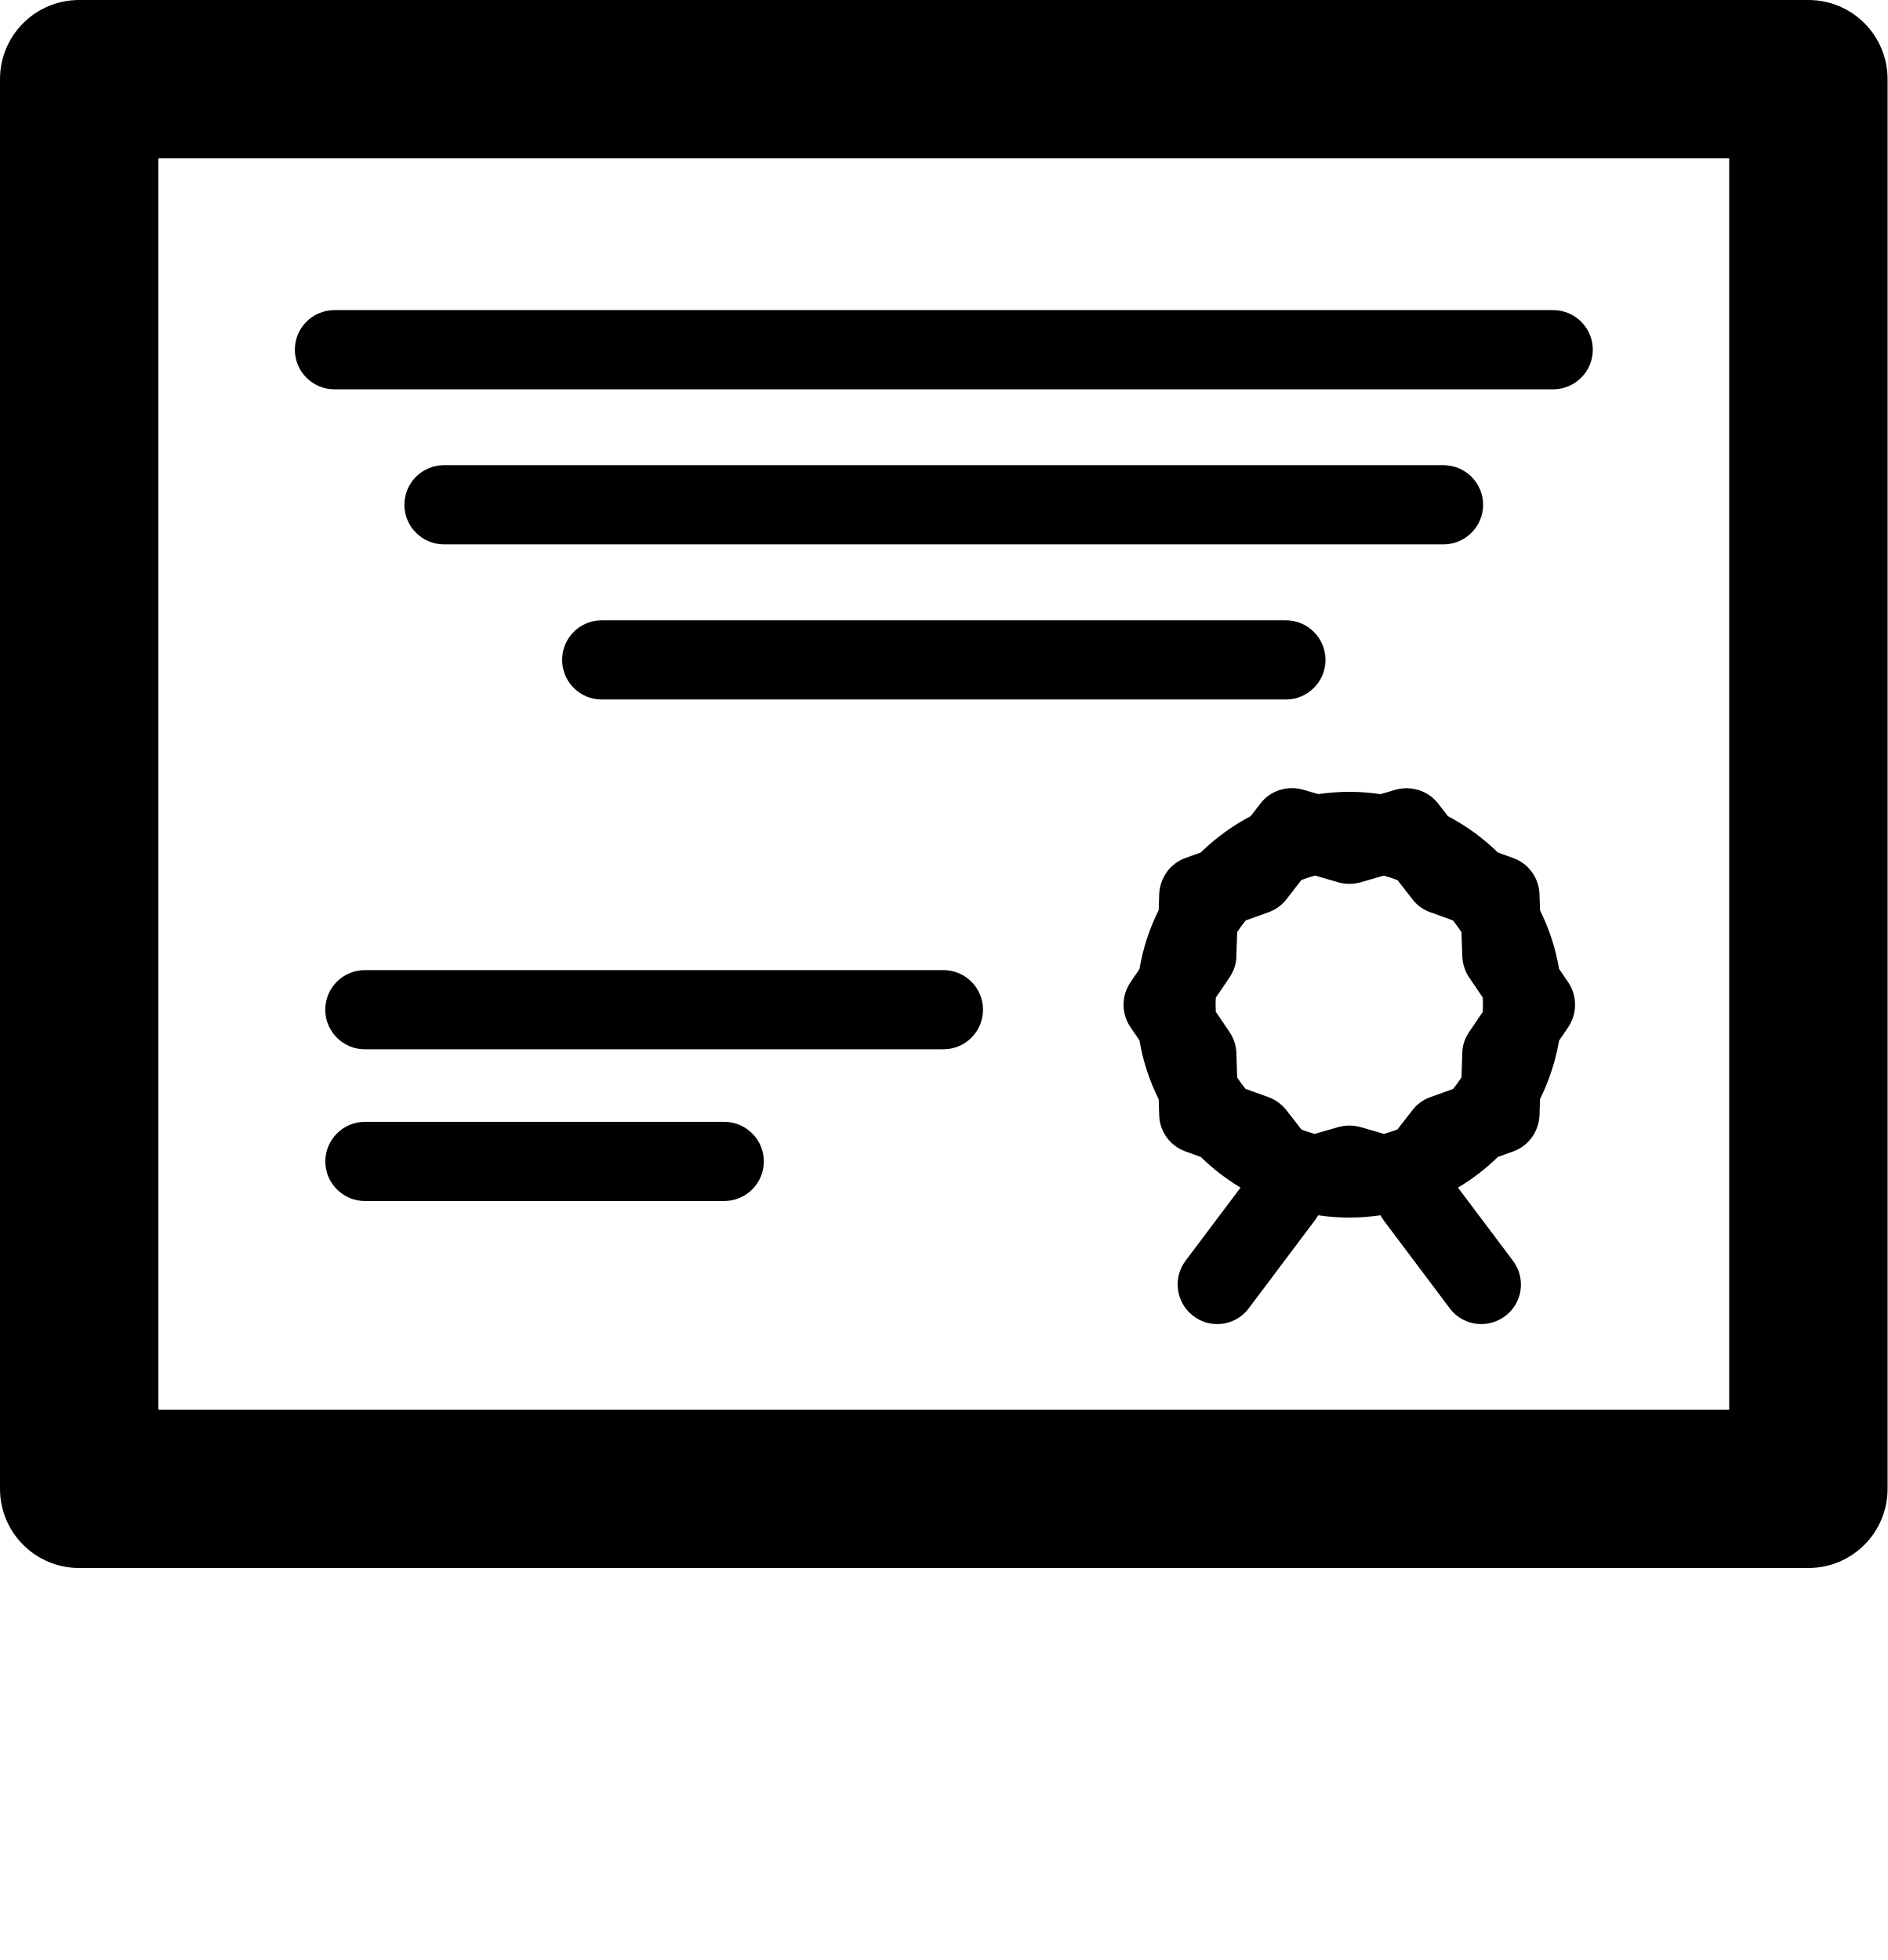
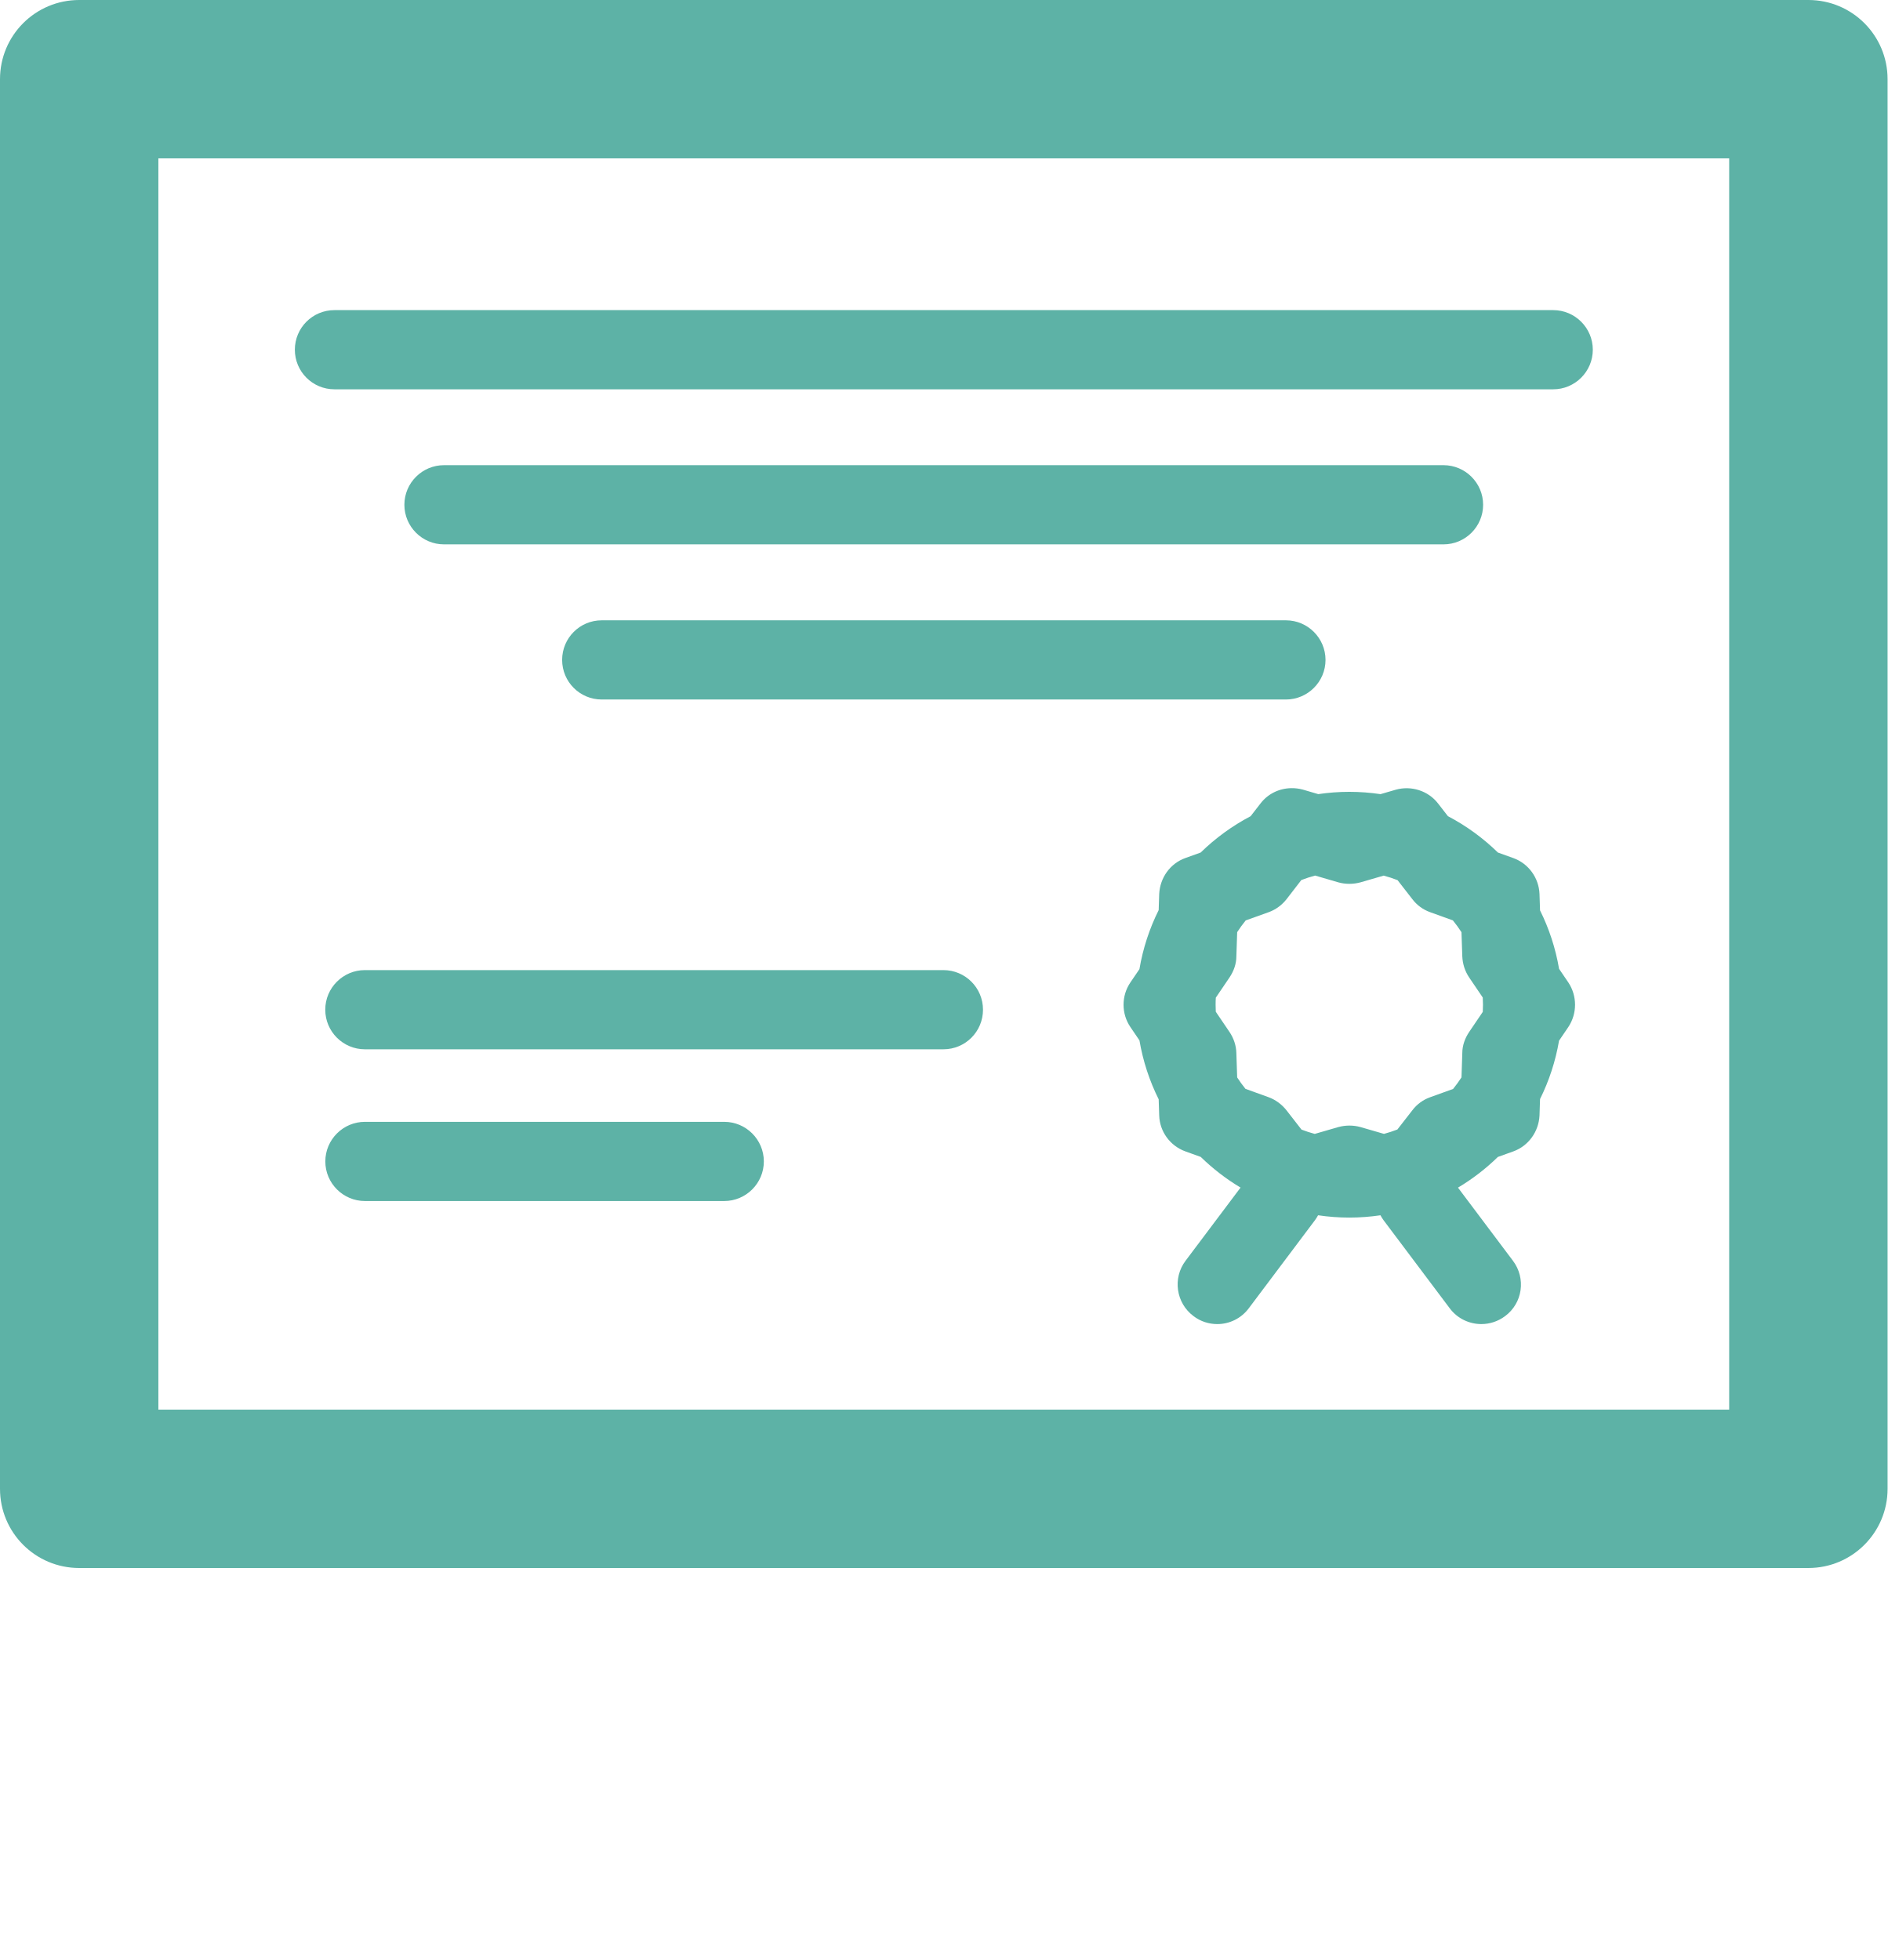
<svg xmlns="http://www.w3.org/2000/svg" version="1.1" x="0px" y="0px" viewBox="0 0 744.978 773.612" enable-background="new 0 0 2000 2000" xml:space="preserve">
-   <path style="" d="M 31.255,0 C 13.97,0 0,13.975 0,31.26 l 0,556.37 c 0,17.286 13.97,31.26 31.255,31.26 l 682.465,0 c 17.285,0 31.258,-14.005 31.258,-31.26 l 0,-556.37 c 0,-17.285 -13.973,-31.26 -31.258,-31.26 L 31.255,0 Z m 31.257,62.516 619.951,0 0,493.858 -619.951,0 0,-493.858 z m 69.485,59.887 c -8.658,0 -15.627,7.002 -15.627,15.629 0,8.627 6.969,15.629 15.627,15.629 l 481.015,0 c 8.595,0 15.627,-7.002 15.627,-15.629 0,-8.627 -7.032,-15.629 -15.627,-15.629 l -481.015,0 z m 43.228,61.202 c -8.595,0 -15.627,7.001 -15.627,15.629 0,8.626 7.032,15.628 15.627,15.628 l 394.495,0 c 8.595,0 15.627,-7.002 15.627,-15.628 0,-8.628 -7.032,-15.629 -15.627,-15.629 l -394.495,0 z m 62.263,61.231 c -8.658,0 -15.627,7.002 -15.627,15.629 0,8.628 6.969,15.63 15.627,15.63 l 270.031,0 c 8.595,0 15.626,-7.002 15.626,-15.63 0,-8.627 -7.031,-15.629 -15.626,-15.629 l -270.031,0 z m 272.031,66.251 c -4.662,0.102 -9.105,2.202 -12.035,6.046 l -3.897,5.019 c -7.262,3.818 -13.903,8.663 -19.725,14.35 l -6.038,2.167 c -6.034,2.156 -10.004,7.815 -10.318,14.191 l -0.208,6.352 c -3.611,7.242 -6.204,15.073 -7.596,23.311 l -3.572,5.253 c -3.594,5.315 -3.594,12.283 0,17.596 l 3.579,5.264 c 1.395,8.217 3.984,16.03 7.589,23.257 l 0.208,6.364 c 0.189,6.375 4.284,12.001 10.318,14.19 l 6.077,2.191 c 4.734,4.619 10.001,8.688 15.711,12.099 l -21.697,28.875 c -5.189,6.876 -3.781,16.692 3.127,21.849 2.812,2.158 6.127,3.156 9.409,3.156 4.721,0 9.406,-2.186 12.439,-6.281 l 26.07,-34.697 c 0.471,-0.623 0.87,-1.278 1.234,-1.947 l 0.07,-0.02 c 4.003,0.589 8.092,0.909 12.256,0.909 4.165,0 8.257,-0.318 12.261,-0.906 l 0.06,0.01 c 0.367,0.679 0.768,1.345 1.247,1.981 l 26.067,34.696 c 3.032,4.094 7.751,6.25 12.502,6.25 3.25,0 6.534,-1.03 9.348,-3.126 6.97,-5.157 8.313,-14.94 3.124,-21.848 l -21.699,-28.879 c 5.721,-3.411 11.002,-7.486 15.741,-12.113 l 6.052,-2.173 c 6.032,-2.157 10.066,-7.815 10.378,-14.191 l 0.213,-6.49 c 3.557,-7.164 6.11,-14.904 7.5,-23.038 l 3.664,-5.387 c 3.533,-5.312 3.533,-12.281 0,-17.596 l -3.656,-5.374 c -1.389,-8.148 -3.948,-15.901 -7.511,-23.076 l -0.21,-6.466 c -0.249,-6.376 -4.346,-12.035 -10.378,-14.191 l -6.024,-2.162 c -5.828,-5.695 -12.477,-10.545 -19.752,-14.368 l -3.887,-5.005 c -3.906,-5.064 -10.625,-7.126 -16.657,-5.438 l -6.048,1.759 c -4.027,-0.595 -8.144,-0.913 -12.334,-0.913 -4.161,0 -8.246,0.315 -12.249,0.903 l -6.067,-1.782 c -1.555,-0.421 -3.133,-0.61 -4.687,-0.576 z m 9.516,34.496 9.175,2.683 c 2.813,0.781 5.846,0.781 8.723,0 l 9.176,-2.661 c 1.867,0.498 3.691,1.099 5.47,1.79 l 5.857,7.529 c 1.782,2.345 4.217,4.127 7.032,5.126 l 8.946,3.226 c 1.214,1.489 2.345,3.049 3.393,4.666 l 0.321,9.55 c 0.125,2.939 1.031,5.813 2.688,8.283 l 5.386,7.944 c 0.06,0.95 0.09,1.905 0.09,2.87 0,0.94 -0.03,1.875 -0.08,2.803 l -5.391,7.95 c -1.657,2.47 -2.689,5.345 -2.689,8.283 l -0.321,9.617 c -1.028,1.583 -2.134,3.111 -3.319,4.57 l -9.02,3.253 c -2.814,1 -5.249,2.785 -7.031,5.128 l -5.927,7.618 c -1.725,0.667 -3.487,1.247 -5.293,1.731 l -9.283,-2.691 c -2.845,-0.782 -5.846,-0.782 -8.723,0 l -9.319,2.701 c -1.782,-0.477 -3.523,-1.046 -5.228,-1.701 l -5.958,-7.658 c -1.844,-2.312 -4.283,-4.128 -7.033,-5.128 l -9.128,-3.298 c -1.168,-1.437 -2.255,-2.941 -3.268,-4.498 l -0.324,-9.644 c -0.07,-2.938 -1.033,-5.813 -2.689,-8.283 l -5.43,-8.007 c -0.05,-0.91 -0.07,-1.824 -0.07,-2.746 0,-0.945 0.02,-1.883 0.08,-2.815 l 5.425,-7.999 c 1.656,-2.47 2.688,-5.344 2.688,-8.283 l 0.32,-9.576 c 1.044,-1.602 2.164,-3.151 3.368,-4.627 l 9.033,-3.239 c 2.812,-1 5.25,-2.811 7.095,-5.156 l 5.816,-7.534 c 1.775,-0.686 3.593,-1.284 5.452,-1.777 z m -375.037,37.317 c -8.594,0 -15.627,7 -15.627,15.625 0,8.628 7.033,15.63 15.627,15.63 l 228.333,0 c 8.69,0 15.632,-7.002 15.632,-15.63 0,-8.625 -6.972,-15.625 -15.632,-15.625 l -228.333,0 z m 0.03,59.888 c -8.596,0 -15.631,6.999 -15.631,15.627 0,8.626 7.035,15.63 15.631,15.63 l 141.811,0 c 8.595,0 15.628,-7.004 15.628,-15.63 0,-8.628 -7.033,-15.627 -15.628,-15.627 l -141.811,0 z" fill="#000000" />
+   <path style="" d="M 31.255,0 C 13.97,0 0,13.975 0,31.26 l 0,556.37 c 0,17.286 13.97,31.26 31.255,31.26 l 682.465,0 c 17.285,0 31.258,-14.005 31.258,-31.26 l 0,-556.37 c 0,-17.285 -13.973,-31.26 -31.258,-31.26 L 31.255,0 Z m 31.257,62.516 619.951,0 0,493.858 -619.951,0 0,-493.858 z m 69.485,59.887 c -8.658,0 -15.627,7.002 -15.627,15.629 0,8.627 6.969,15.629 15.627,15.629 l 481.015,0 c 8.595,0 15.627,-7.002 15.627,-15.629 0,-8.627 -7.032,-15.629 -15.627,-15.629 l -481.015,0 z m 43.228,61.202 c -8.595,0 -15.627,7.001 -15.627,15.629 0,8.626 7.032,15.628 15.627,15.628 l 394.495,0 c 8.595,0 15.627,-7.002 15.627,-15.628 0,-8.628 -7.032,-15.629 -15.627,-15.629 l -394.495,0 z m 62.263,61.231 c -8.658,0 -15.627,7.002 -15.627,15.629 0,8.628 6.969,15.63 15.627,15.63 l 270.031,0 c 8.595,0 15.626,-7.002 15.626,-15.63 0,-8.627 -7.031,-15.629 -15.626,-15.629 l -270.031,0 z m 272.031,66.251 c -4.662,0.102 -9.105,2.202 -12.035,6.046 l -3.897,5.019 c -7.262,3.818 -13.903,8.663 -19.725,14.35 l -6.038,2.167 c -6.034,2.156 -10.004,7.815 -10.318,14.191 l -0.208,6.352 c -3.611,7.242 -6.204,15.073 -7.596,23.311 l -3.572,5.253 c -3.594,5.315 -3.594,12.283 0,17.596 l 3.579,5.264 c 1.395,8.217 3.984,16.03 7.589,23.257 l 0.208,6.364 c 0.189,6.375 4.284,12.001 10.318,14.19 l 6.077,2.191 c 4.734,4.619 10.001,8.688 15.711,12.099 l -21.697,28.875 c -5.189,6.876 -3.781,16.692 3.127,21.849 2.812,2.158 6.127,3.156 9.409,3.156 4.721,0 9.406,-2.186 12.439,-6.281 l 26.07,-34.697 c 0.471,-0.623 0.87,-1.278 1.234,-1.947 l 0.07,-0.02 c 4.003,0.589 8.092,0.909 12.256,0.909 4.165,0 8.257,-0.318 12.261,-0.906 l 0.06,0.01 c 0.367,0.679 0.768,1.345 1.247,1.981 l 26.067,34.696 c 3.032,4.094 7.751,6.25 12.502,6.25 3.25,0 6.534,-1.03 9.348,-3.126 6.97,-5.157 8.313,-14.94 3.124,-21.848 l -21.699,-28.879 c 5.721,-3.411 11.002,-7.486 15.741,-12.113 l 6.052,-2.173 c 6.032,-2.157 10.066,-7.815 10.378,-14.191 l 0.213,-6.49 c 3.557,-7.164 6.11,-14.904 7.5,-23.038 l 3.664,-5.387 c 3.533,-5.312 3.533,-12.281 0,-17.596 l -3.656,-5.374 c -1.389,-8.148 -3.948,-15.901 -7.511,-23.076 l -0.21,-6.466 c -0.249,-6.376 -4.346,-12.035 -10.378,-14.191 l -6.024,-2.162 c -5.828,-5.695 -12.477,-10.545 -19.752,-14.368 l -3.887,-5.005 c -3.906,-5.064 -10.625,-7.126 -16.657,-5.438 l -6.048,1.759 c -4.027,-0.595 -8.144,-0.913 -12.334,-0.913 -4.161,0 -8.246,0.315 -12.249,0.903 l -6.067,-1.782 c -1.555,-0.421 -3.133,-0.61 -4.687,-0.576 z m 9.516,34.496 9.175,2.683 c 2.813,0.781 5.846,0.781 8.723,0 l 9.176,-2.661 c 1.867,0.498 3.691,1.099 5.47,1.79 l 5.857,7.529 c 1.782,2.345 4.217,4.127 7.032,5.126 l 8.946,3.226 c 1.214,1.489 2.345,3.049 3.393,4.666 l 0.321,9.55 c 0.125,2.939 1.031,5.813 2.688,8.283 l 5.386,7.944 c 0.06,0.95 0.09,1.905 0.09,2.87 0,0.94 -0.03,1.875 -0.08,2.803 l -5.391,7.95 c -1.657,2.47 -2.689,5.345 -2.689,8.283 l -0.321,9.617 c -1.028,1.583 -2.134,3.111 -3.319,4.57 l -9.02,3.253 c -2.814,1 -5.249,2.785 -7.031,5.128 l -5.927,7.618 c -1.725,0.667 -3.487,1.247 -5.293,1.731 l -9.283,-2.691 c -2.845,-0.782 -5.846,-0.782 -8.723,0 l -9.319,2.701 c -1.782,-0.477 -3.523,-1.046 -5.228,-1.701 l -5.958,-7.658 c -1.844,-2.312 -4.283,-4.128 -7.033,-5.128 l -9.128,-3.298 c -1.168,-1.437 -2.255,-2.941 -3.268,-4.498 l -0.324,-9.644 c -0.07,-2.938 -1.033,-5.813 -2.689,-8.283 l -5.43,-8.007 c -0.05,-0.91 -0.07,-1.824 -0.07,-2.746 0,-0.945 0.02,-1.883 0.08,-2.815 l 5.425,-7.999 c 1.656,-2.47 2.688,-5.344 2.688,-8.283 l 0.32,-9.576 c 1.044,-1.602 2.164,-3.151 3.368,-4.627 l 9.033,-3.239 c 2.812,-1 5.25,-2.811 7.095,-5.156 l 5.816,-7.534 c 1.775,-0.686 3.593,-1.284 5.452,-1.777 z m -375.037,37.317 c -8.594,0 -15.627,7 -15.627,15.625 0,8.628 7.033,15.63 15.627,15.63 l 228.333,0 c 8.69,0 15.632,-7.002 15.632,-15.63 0,-8.625 -6.972,-15.625 -15.632,-15.625 l -228.333,0 z m 0.03,59.888 c -8.596,0 -15.631,6.999 -15.631,15.627 0,8.626 7.035,15.63 15.631,15.63 l 141.811,0 c 8.595,0 15.628,-7.004 15.628,-15.63 0,-8.628 -7.033,-15.627 -15.628,-15.627 l -141.811,0 z" fill="#5db2a6" />
</svg>
